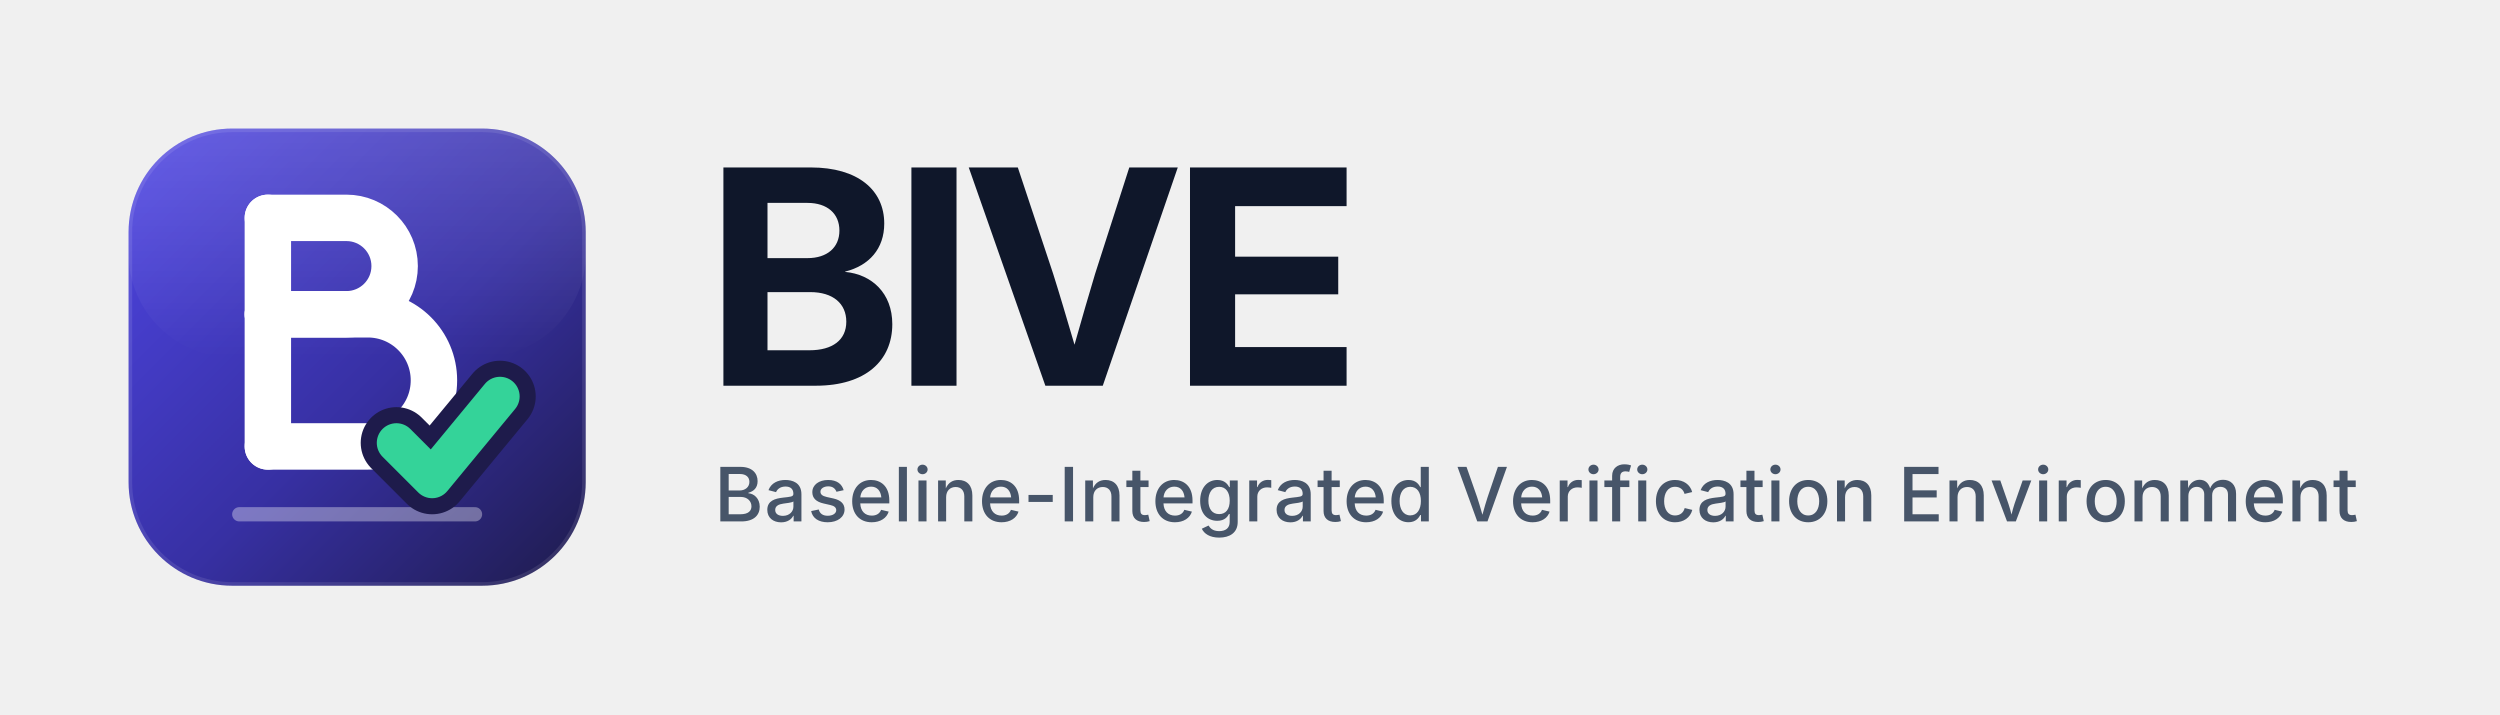
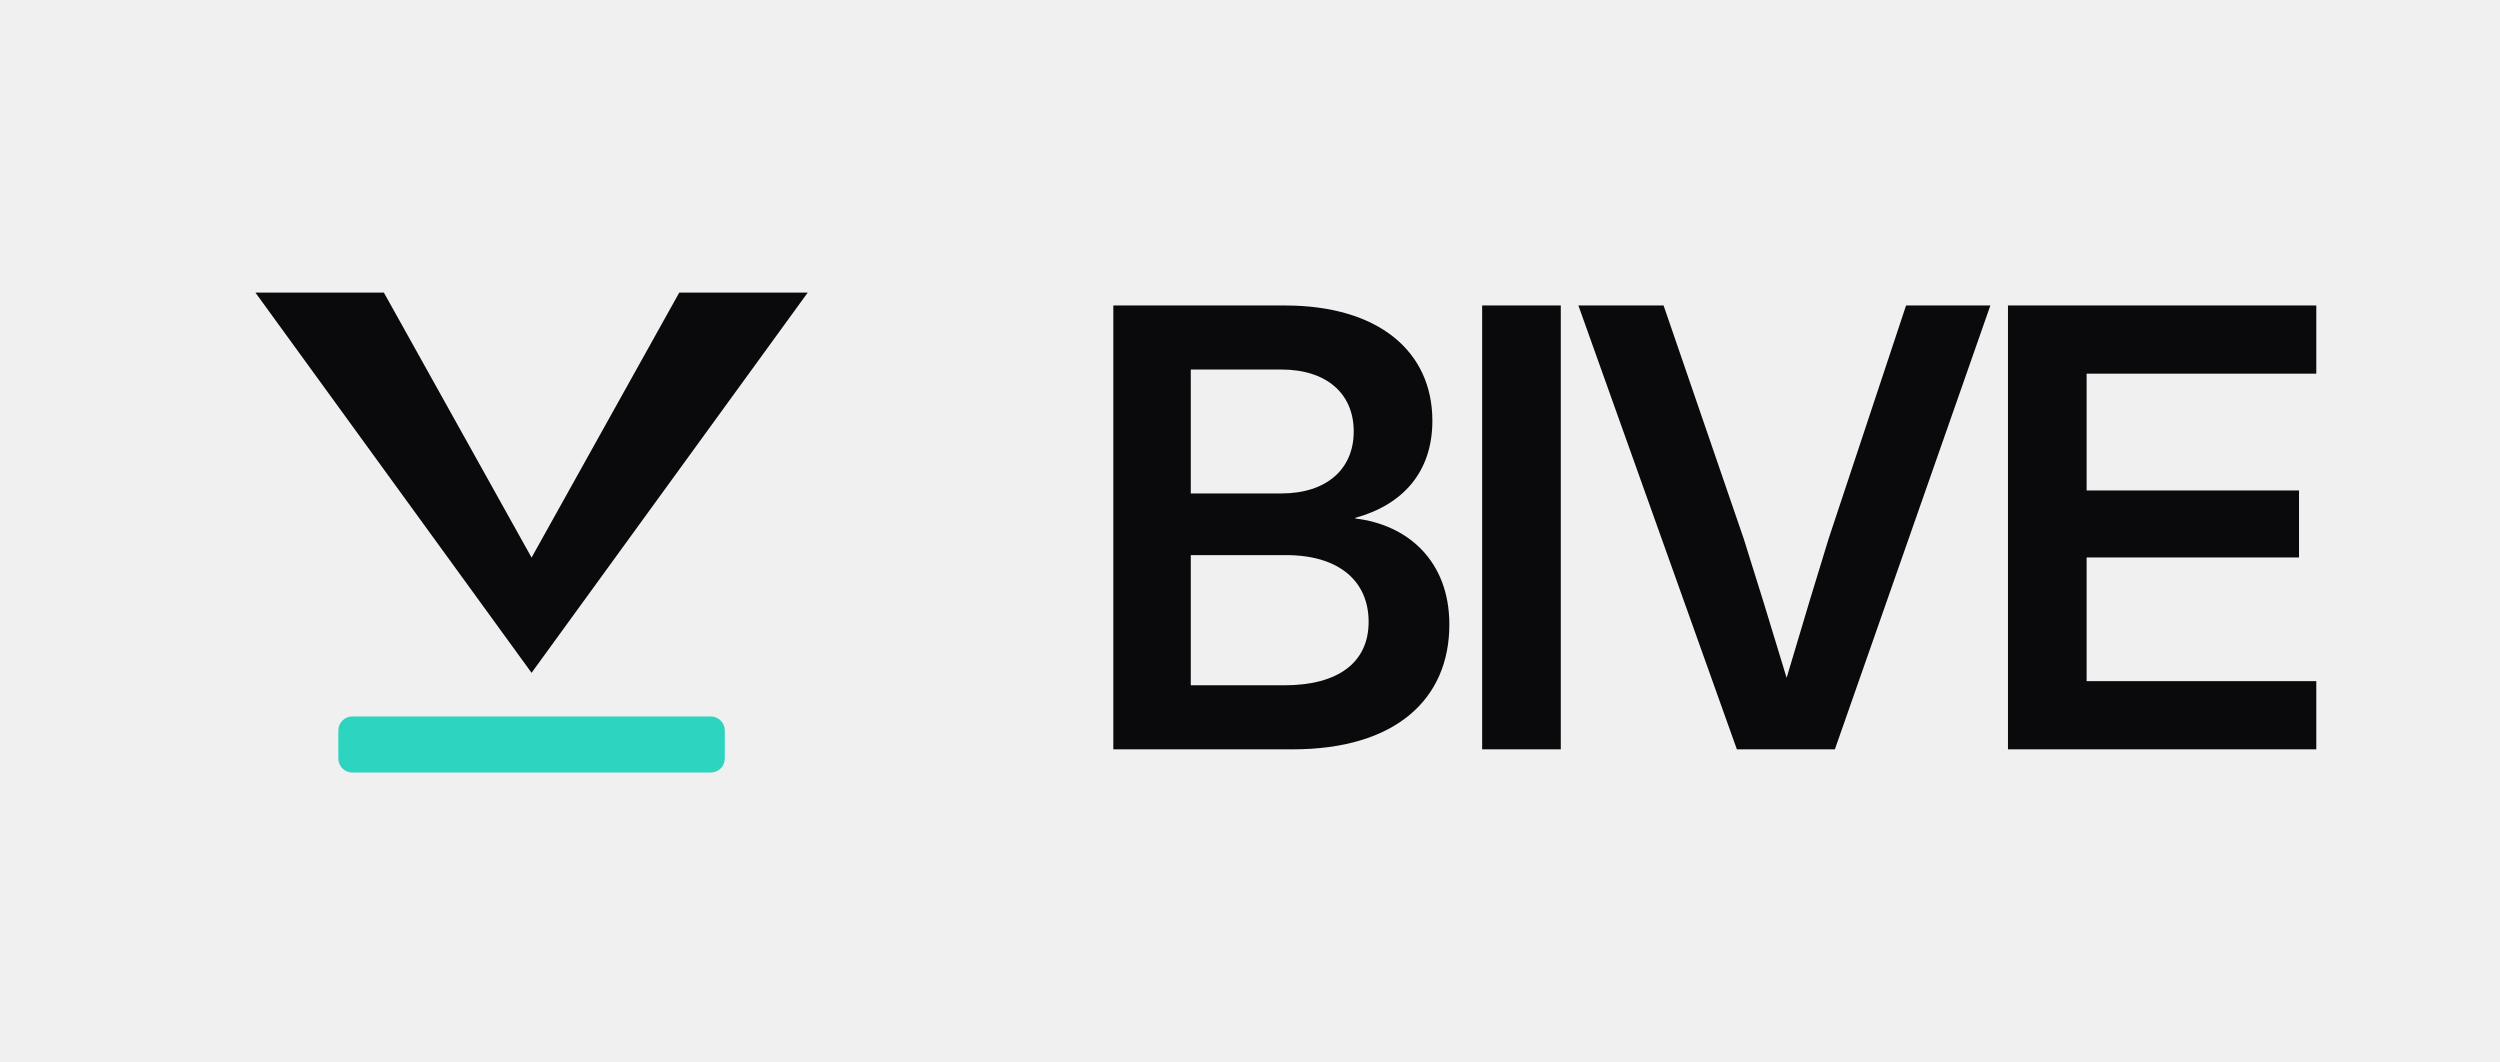
- <svg xmlns="http://www.w3.org/2000/svg" viewBox="0 0 700 200" width="700" height="200" role="img" aria-label="BIVE 로고">
-   <g transform="translate(36 36.0) scale(0.5)">
-     <defs>
-       <linearGradient id="bg" x1="0" y1="0" x2="1" y2="1">
-         <stop offset="0" stop-color="#4F46E5" />
-         <stop offset="0.55" stop-color="#3730A3" />
-         <stop offset="1" stop-color="#1E1B4B" />
-       </linearGradient>
-       <linearGradient id="gloss" x1="0" y1="0" x2="0" y2="1">
-         <stop offset="0" stop-color="#FFFFFF" stop-opacity="0.14" />
-         <stop offset="1" stop-color="#FFFFFF" stop-opacity="0" />
-       </linearGradient>
-     </defs>
-     <rect width="256" height="256" rx="58" fill="url(#bg)" />
-     <rect x="1" y="1" width="254" height="254" rx="57" fill="none" stroke="#FFFFFF" stroke-opacity="0.10" stroke-width="2" />
-     <rect width="256" height="128" rx="58" fill="url(#gloss)" />
-     <path d="M 62 216 H 194" stroke="#FFFFFF" stroke-opacity="0.35" stroke-width="8" stroke-linecap="round" />
-     <g fill="none" stroke="#FFFFFF" stroke-width="26" stroke-linecap="round" stroke-linejoin="round">
-       <path d="M 78 50 V 178" />
-       <path d="M 78 50 H 122 A 27 27 0 0 1 122 104 H 78" />
-       <path d="M 78 104 H 134 A 37 37 0 0 1 134 178 H 78" />
-     </g>
-     <g fill="none" stroke-linecap="round" stroke-linejoin="round">
-       <path d="M 150 176 L 170 196 L 208 150" stroke="#1E1B4B" stroke-width="40" />
-       <path d="M 150 176 L 170 196 L 208 150" stroke="#34D399" stroke-width="22" />
-     </g>
+ <svg xmlns="http://www.w3.org/2000/svg" viewBox="0 0 377 160" width="377" height="160" role="img" aria-label="BIVE 로고">
+   <g transform="translate(20 17.8) scale(0.47)">
+     <path fill="#0A0A0D" d="M 39.39 56 H 80.61 L 128.00 141.03 L 175.39 56 H 216.61 L 128.00 178 Z" />
+     <rect x="66.00" y="192" width="124" height="18" rx="4.5" fill="#2DD4BF" />
  </g>
-   <path d="M202.553 108.0H228.434C242.338 108.0 249.844 100.986 249.844 90.773C249.844 82.078 244.102 76.828 236.637 76.131V76.049C243.363 74.367 247.588 69.65 247.588 62.596C247.588 53.203 240.205 46.887 227.039 46.887H202.553ZM214.898 98.074V81.791H226.875C233.232 81.791 236.965 84.99 236.965 90.076C236.965 95.162 233.15 98.074 226.67 98.074ZM214.898 72.275V56.812H226.096C231.633 56.812 235.037 59.807 235.037 64.564C235.037 69.281 231.633 72.275 226.096 72.275ZM267.826 46.887H255.193V108.0H267.826ZM292.699 108.0H308.777L329.777 46.887H316.201L306.645 76.623C304.881 82.447 302.994 89.01 300.861 96.516C298.646 89.01 296.719 82.447 294.873 76.623L284.988 46.887H271.248ZM333.199 108.0H377.045V97.172H345.832V82.406H374.707V71.865H345.832V57.715H377.045V46.887H333.199Z" fill="#0F172A" />
-   <path d="M201.692 146.0H207.567C211.115 146.0 212.725 144.226 212.725 141.878C212.725 139.53 211.074 138.197 209.546 138.115V137.961C210.961 137.612 212.13 136.638 212.13 134.731C212.13 132.475 210.562 130.722 207.321 130.722H201.692ZM204.03 143.99V139.14H207.424C209.249 139.14 210.408 140.319 210.408 141.765C210.408 143.037 209.526 143.99 207.332 143.99ZM204.03 137.335V132.721H207.157C208.972 132.721 209.833 133.675 209.833 134.926C209.833 136.392 208.644 137.335 207.096 137.335ZM218.719 146.256C220.575 146.256 221.661 145.323 222.102 144.431H222.215V146.0H224.399V138.392C224.399 135.08 221.764 134.393 219.918 134.393C217.878 134.393 215.95 135.192 215.171 137.243L217.293 137.797C217.611 137.018 218.452 136.228 219.949 136.228C221.385 136.228 222.143 136.966 222.143 138.238V138.299C222.143 139.109 221.272 139.099 219.252 139.335C217.088 139.581 214.843 140.155 214.843 142.76C214.843 145.016 216.534 146.256 218.719 146.256ZM219.221 144.441C217.96 144.441 217.057 143.877 217.057 142.791C217.057 141.611 218.103 141.181 219.375 141.006C220.072 140.914 221.815 140.729 222.154 140.401V141.868C222.154 143.211 221.056 144.441 219.221 144.441ZM231.746 146.236C234.546 146.236 236.473 144.759 236.473 142.667C236.473 141.078 235.468 140.053 233.346 139.571L231.5 139.161C230.239 138.874 229.726 138.422 229.726 137.664C229.726 136.802 230.67 136.177 231.91 136.177C233.264 136.177 233.91 136.895 234.207 137.694L236.227 137.253C235.735 135.551 234.371 134.393 231.89 134.393C229.296 134.393 227.45 135.756 227.45 137.807C227.45 139.448 228.475 140.494 230.608 140.976L232.536 141.417C233.623 141.663 234.146 142.134 234.146 142.862C234.146 143.713 233.223 144.411 231.767 144.411C230.434 144.411 229.562 143.857 229.244 142.657L227.122 143.098C227.532 145.128 229.254 146.236 231.746 146.236ZM244.087 146.236C246.537 146.236 248.291 145.036 248.834 143.252L246.712 142.75C246.312 143.816 245.369 144.37 244.107 144.37C242.231 144.37 240.959 143.17 240.877 140.955H249.009V140.155C249.009 136.023 246.507 134.393 243.892 134.393C240.683 134.393 238.611 136.823 238.611 140.35C238.611 143.908 240.703 146.236 244.087 146.236ZM240.888 139.273C241.011 137.623 242.098 136.259 243.902 136.259C245.635 136.259 246.609 137.469 246.773 139.273ZM253.936 130.722H251.68V146.0H253.936ZM257.171 146.0H259.427V134.536H257.171ZM258.309 132.783C259.088 132.783 259.734 132.188 259.734 131.45C259.734 130.701 259.088 130.106 258.309 130.106C257.53 130.106 256.884 130.701 256.884 131.45C256.884 132.188 257.53 132.783 258.309 132.783ZM264.918 139.212C264.918 137.397 266.046 136.361 267.584 136.361C269.081 136.361 270.004 137.346 270.004 138.997V146.0H272.26V138.72C272.26 135.89 270.701 134.393 268.363 134.393C266.743 134.393 265.543 135.121 264.825 136.741L264.815 134.536H262.662V146.0H264.918ZM280.437 146.236C282.888 146.236 284.641 145.036 285.185 143.252L283.062 142.75C282.662 143.816 281.719 144.37 280.458 144.37C278.581 144.37 277.31 143.17 277.228 140.955H285.359V140.155C285.359 136.023 282.857 134.393 280.242 134.393C277.033 134.393 274.962 136.823 274.962 140.35C274.962 143.908 277.053 146.236 280.437 146.236ZM277.238 139.273C277.361 137.623 278.448 136.259 280.253 136.259C281.985 136.259 282.96 137.469 283.124 139.273ZM294.767 138.576H287.979V140.535H294.767ZM300.453 130.722H298.115V146.0H300.453ZM306.118 139.212C306.118 137.397 307.246 136.361 308.784 136.361C310.281 136.361 311.204 137.346 311.204 138.997V146.0H313.46V138.72C313.46 135.89 311.901 134.393 309.563 134.393C307.943 134.393 306.744 135.121 306.026 136.741L306.016 134.536H303.862V146.0H306.118ZM321.596 134.536H319.31V131.809H317.054V134.536H315.383V136.372H317.054V143.088C317.054 145.036 318.254 146.154 320.335 146.154C320.858 146.154 321.432 146.082 321.914 145.918L321.514 144.113C321.238 144.175 320.797 144.236 320.561 144.236C319.669 144.236 319.31 143.826 319.31 142.903V136.372H321.596ZM328.984 146.236C331.435 146.236 333.189 145.036 333.732 143.252L331.609 142.75C331.21 143.816 330.266 144.37 329.005 144.37C327.129 144.37 325.857 143.17 325.775 140.955H333.906V140.155C333.906 136.023 331.404 134.393 328.79 134.393C325.58 134.393 323.509 136.823 323.509 140.35C323.509 143.908 325.601 146.236 328.984 146.236ZM325.785 139.273C325.908 137.623 326.995 136.259 328.8 136.259C330.533 136.259 331.507 137.469 331.671 139.273ZM341.376 150.532C344.309 150.532 346.555 149.179 346.555 146.164V134.536H344.35V136.402H344.186C343.786 135.685 342.976 134.393 340.864 134.393C338.105 134.393 336.044 136.566 336.044 140.227C336.044 143.888 338.136 145.826 340.833 145.826C342.925 145.826 343.714 144.667 344.114 143.918H344.309V146.154C344.309 147.917 343.109 148.717 341.366 148.717C339.52 148.717 338.803 147.805 338.392 147.148L336.506 148.041C337.152 149.425 338.721 150.532 341.376 150.532ZM341.356 143.949C339.387 143.949 338.351 142.432 338.351 140.196C338.351 138.012 339.356 136.31 341.356 136.31C343.294 136.31 344.319 137.899 344.319 140.196C344.319 142.544 343.263 143.949 341.356 143.949ZM349.79 146.0H352.046V139.038C352.046 137.53 353.194 136.464 354.773 136.464C355.245 136.464 355.788 136.546 355.952 136.587V134.434C355.717 134.403 355.286 134.372 354.999 134.372C353.655 134.372 352.517 135.131 352.097 136.382H351.974V134.536H349.79ZM361.32 146.256C363.176 146.256 364.263 145.323 364.704 144.431H364.817V146.0H367.001V138.392C367.001 135.08 364.366 134.393 362.52 134.393C360.479 134.393 358.552 135.192 357.772 137.243L359.895 137.797C360.213 137.018 361.054 136.228 362.551 136.228C363.986 136.228 364.745 136.966 364.745 138.238V138.299C364.745 139.109 363.874 139.099 361.854 139.335C359.69 139.581 357.444 140.155 357.444 142.76C357.444 145.016 359.136 146.256 361.32 146.256ZM361.823 144.441C360.562 144.441 359.659 143.877 359.659 142.791C359.659 141.611 360.705 141.181 361.977 141.006C362.674 140.914 364.417 140.729 364.755 140.401V141.868C364.755 143.211 363.658 144.441 361.823 144.441ZM375.137 134.536H372.851V131.809H370.595V134.536H368.924V136.372H370.595V143.088C370.595 145.036 371.795 146.154 373.876 146.154C374.399 146.154 374.973 146.082 375.455 145.918L375.055 144.113C374.779 144.175 374.338 144.236 374.102 144.236C373.21 144.236 372.851 143.826 372.851 142.903V136.372H375.137ZM382.525 146.236C384.976 146.236 386.73 145.036 387.273 143.252L385.15 142.75C384.751 143.816 383.807 144.37 382.546 144.37C380.67 144.37 379.398 143.17 379.316 140.955H387.447V140.155C387.447 136.023 384.945 134.393 382.331 134.393C379.121 134.393 377.05 136.823 377.05 140.35C377.05 143.908 379.142 146.236 382.525 146.236ZM379.326 139.273C379.449 137.623 380.536 136.259 382.341 136.259C384.074 136.259 385.048 137.469 385.212 139.273ZM394.384 146.226C396.455 146.226 397.286 144.934 397.686 144.206H397.871V146.0H400.065V130.722H397.809V136.402H397.686C397.296 135.695 396.517 134.393 394.384 134.393C391.626 134.393 389.585 136.566 389.585 140.299C389.585 144 391.595 146.226 394.384 146.226ZM394.876 144.308C392.918 144.308 391.892 142.555 391.892 140.278C391.892 138.022 392.887 136.31 394.876 136.31C396.814 136.31 397.85 137.899 397.85 140.278C397.85 142.667 396.794 144.308 394.876 144.308ZM413.631 146.0H416.492L421.947 130.722H419.414L416.522 139.222C416.143 140.381 415.671 141.95 415.077 144.124C414.472 141.991 413.99 140.381 413.6 139.222L410.626 130.722H408.104ZM429.13 146.236C431.58 146.236 433.334 145.036 433.877 143.252L431.755 142.75C431.355 143.816 430.411 144.37 429.15 144.37C427.274 144.37 426.002 143.17 425.92 140.955H434.052V140.155C434.052 136.023 431.55 134.393 428.935 134.393C425.725 134.393 423.654 136.823 423.654 140.35C423.654 143.908 425.746 146.236 429.13 146.236ZM425.93 139.273C426.054 137.623 427.14 136.259 428.945 136.259C430.678 136.259 431.652 137.469 431.816 139.273ZM436.723 146.0H438.979V139.038C438.979 137.53 440.127 136.464 441.706 136.464C442.178 136.464 442.721 136.546 442.885 136.587V134.434C442.65 134.403 442.219 134.372 441.932 134.372C440.588 134.372 439.45 135.131 439.03 136.382H438.907V134.536H436.723ZM445.044 146.0H447.3V134.536H445.044ZM446.182 132.783C446.961 132.783 447.607 132.188 447.607 131.45C447.607 130.701 446.961 130.106 446.182 130.106C445.403 130.106 444.757 130.701 444.757 131.45C444.757 132.188 445.403 132.783 446.182 132.783ZM456.216 134.536H453.652V133.531C453.652 132.526 454.093 131.973 455.17 131.973C455.641 131.973 455.959 132.075 456.175 132.137L456.697 130.312C456.39 130.199 455.713 130.004 454.811 130.004C452.996 130.004 451.396 131.081 451.396 133.224V134.536H449.222V136.372H451.396V146.0H453.652V136.372H456.216ZM458.702 146.0H460.958V134.536H458.702ZM459.84 132.783C460.62 132.783 461.266 132.188 461.266 131.45C461.266 130.701 460.62 130.106 459.84 130.106C459.061 130.106 458.415 130.701 458.415 131.45C458.415 132.188 459.061 132.783 459.84 132.783ZM469.012 146.236C471.422 146.236 473.288 144.934 473.842 142.77L471.709 142.257C471.402 143.498 470.448 144.329 469.023 144.329C466.951 144.329 465.957 142.514 465.957 140.33C465.957 138.115 466.951 136.3 469.023 136.3C470.428 136.3 471.361 137.11 471.668 138.289L473.811 137.776C473.247 135.654 471.391 134.393 469.012 134.393C465.783 134.393 463.66 136.761 463.66 140.33C463.66 143.867 465.783 146.236 469.012 146.236ZM479.723 146.256C481.579 146.256 482.666 145.323 483.107 144.431H483.219V146.0H485.403V138.392C485.403 135.08 482.768 134.393 480.922 134.393C478.882 134.393 476.954 135.192 476.175 137.243L478.297 137.797C478.615 137.018 479.456 136.228 480.953 136.228C482.389 136.228 483.148 136.966 483.148 138.238V138.299C483.148 139.109 482.276 139.099 480.256 139.335C478.092 139.581 475.847 140.155 475.847 142.76C475.847 145.016 477.539 146.256 479.723 146.256ZM480.225 144.441C478.964 144.441 478.062 143.877 478.062 142.791C478.062 141.611 479.108 141.181 480.379 141.006C481.076 140.914 482.819 140.729 483.158 140.401V141.868C483.158 143.211 482.061 144.441 480.225 144.441ZM493.54 134.536H491.253V131.809H488.997V134.536H487.326V136.372H488.997V143.088C488.997 145.036 490.197 146.154 492.279 146.154C492.802 146.154 493.376 146.082 493.858 145.918L493.458 144.113C493.181 144.175 492.74 144.236 492.504 144.236C491.612 144.236 491.253 143.826 491.253 142.903V136.372H493.54ZM495.986 146.0H498.241V134.536H495.986ZM497.124 132.783C497.903 132.783 498.549 132.188 498.549 131.45C498.549 130.701 497.903 130.106 497.124 130.106C496.344 130.106 495.698 130.701 495.698 131.45C495.698 132.188 496.344 132.783 497.124 132.783ZM506.296 146.236C509.526 146.236 511.659 143.867 511.659 140.33C511.659 136.761 509.526 134.393 506.296 134.393C503.066 134.393 500.943 136.761 500.943 140.33C500.943 143.867 503.066 146.236 506.296 146.236ZM506.296 144.329C504.225 144.329 503.24 142.503 503.24 140.33C503.24 138.125 504.225 136.3 506.296 136.3C508.388 136.3 509.372 138.135 509.372 140.33C509.372 142.503 508.388 144.329 506.296 144.329ZM516.617 139.212C516.617 137.397 517.744 136.361 519.283 136.361C520.78 136.361 521.702 137.346 521.702 138.997V146.0H523.958V138.72C523.958 135.89 522.4 134.393 520.062 134.393C518.442 134.393 517.242 135.121 516.524 136.741L516.514 134.536H514.361V146.0H516.617ZM533.166 146.0H542.846V143.99H535.504V139.284H542.272V137.284H535.504V132.731H542.785V130.722H533.166ZM548.112 139.212C548.112 137.397 549.239 136.361 550.778 136.361C552.275 136.361 553.197 137.346 553.197 138.997V146.0H555.453V138.72C555.453 135.89 553.895 134.393 551.557 134.393C549.937 134.393 548.737 135.121 548.019 136.741L548.009 134.536H545.856V146.0H548.112ZM561.97 146.0H564.431L568.758 134.536H566.338L564.072 141.047C563.723 142.062 563.477 143.067 563.221 144.072C562.964 143.067 562.698 142.062 562.349 141.047L560.083 134.536H557.643ZM570.957 146.0H573.213V134.536H570.957ZM572.096 132.783C572.875 132.783 573.521 132.188 573.521 131.45C573.521 130.701 572.875 130.106 572.096 130.106C571.316 130.106 570.67 130.701 570.67 131.45C570.67 132.188 571.316 132.783 572.096 132.783ZM576.448 146.0H578.704V139.038C578.704 137.53 579.853 136.464 581.432 136.464C581.903 136.464 582.447 136.546 582.611 136.587V134.434C582.375 134.403 581.944 134.372 581.657 134.372C580.314 134.372 579.176 135.131 578.755 136.382H578.632V134.536H576.448ZM589.589 146.236C592.819 146.236 594.952 143.867 594.952 140.33C594.952 136.761 592.819 134.393 589.589 134.393C586.359 134.393 584.236 136.761 584.236 140.33C584.236 143.867 586.359 146.236 589.589 146.236ZM589.589 144.329C587.517 144.329 586.533 142.503 586.533 140.33C586.533 138.125 587.517 136.3 589.589 136.3C591.681 136.3 592.665 138.135 592.665 140.33C592.665 142.503 591.681 144.329 589.589 144.329ZM599.909 139.212C599.909 137.397 601.037 136.361 602.575 136.361C604.072 136.361 604.995 137.346 604.995 138.997V146.0H607.251V138.72C607.251 135.89 605.693 134.393 603.355 134.393C601.735 134.393 600.535 135.121 599.817 136.741L599.807 134.536H597.654V146.0H599.909ZM610.486 146.0H612.742V138.874C612.742 137.202 613.829 136.32 615.09 136.32C616.3 136.32 617.182 137.13 617.182 138.351V146.0H619.407V138.658C619.407 137.294 620.269 136.32 621.694 136.32C622.863 136.32 623.837 136.966 623.837 138.494V146.0H626.103V138.269C626.103 135.664 624.503 134.341 622.473 134.341C620.843 134.341 619.428 135.203 618.843 136.751C618.392 135.233 617.408 134.341 615.911 134.341C614.547 134.341 613.265 135.09 612.681 136.679L612.629 134.536H610.486ZM634.281 146.236C636.731 146.236 638.485 145.036 639.028 143.252L636.906 142.75C636.506 143.816 635.562 144.37 634.301 144.37C632.425 144.37 631.153 143.17 631.071 140.955H639.202V140.155C639.202 136.023 636.7 134.393 634.086 134.393C630.876 134.393 628.805 136.823 628.805 140.35C628.805 143.908 630.897 146.236 634.281 146.236ZM631.081 139.273C631.204 137.623 632.291 136.259 634.096 136.259C635.829 136.259 636.803 137.469 636.967 139.273ZM644.129 139.212C644.129 137.397 645.257 136.361 646.796 136.361C648.293 136.361 649.215 137.346 649.215 138.997V146.0H651.471V138.72C651.471 135.89 649.913 134.393 647.575 134.393C645.955 134.393 644.755 135.121 644.037 136.741L644.027 134.536H641.874V146.0H644.129ZM659.608 134.536H657.321V131.809H655.065V134.536H653.394V136.372H655.065V143.088C655.065 145.036 656.265 146.154 658.347 146.154C658.87 146.154 659.444 146.082 659.926 145.918L659.526 144.113C659.249 144.175 658.808 144.236 658.572 144.236C657.68 144.236 657.321 143.826 657.321 142.903V136.372H659.608Z" fill="#475569" />
+   <path d="M167.89 113.0H194.933C210.431 113.0 218.562 105.453 218.562 94.178C218.562 84.654 212.363 79.129 204.367 78.186V78.096C211.554 76.119 216.002 71.178 216.002 63.451C216.002 52.984 207.871 46.066 193.765 46.066H167.89ZM179.57 103.342V83.711H193.945C201.851 83.711 206.388 87.574 206.388 93.773C206.388 99.928 201.761 103.342 193.675 103.342ZM179.57 74.412V55.725H193.226C200.009 55.725 204.142 59.318 204.142 65.068C204.142 70.773 200.009 74.412 193.226 74.412ZM235.367 46.066H223.507V113.0H235.367ZM261.92 113.0H276.699L300.148 46.066H287.435L275.756 81.24C274.004 86.9 271.937 93.729 269.422 102.219C266.861 93.729 264.75 86.9 262.953 81.24L250.869 46.066H238.021ZM302.802 113.0H349.297V102.713H314.662V84.07H346.691V73.963H314.662V56.354H349.297V46.066H302.802Z" fill="#0A0A0D" />
</svg>
